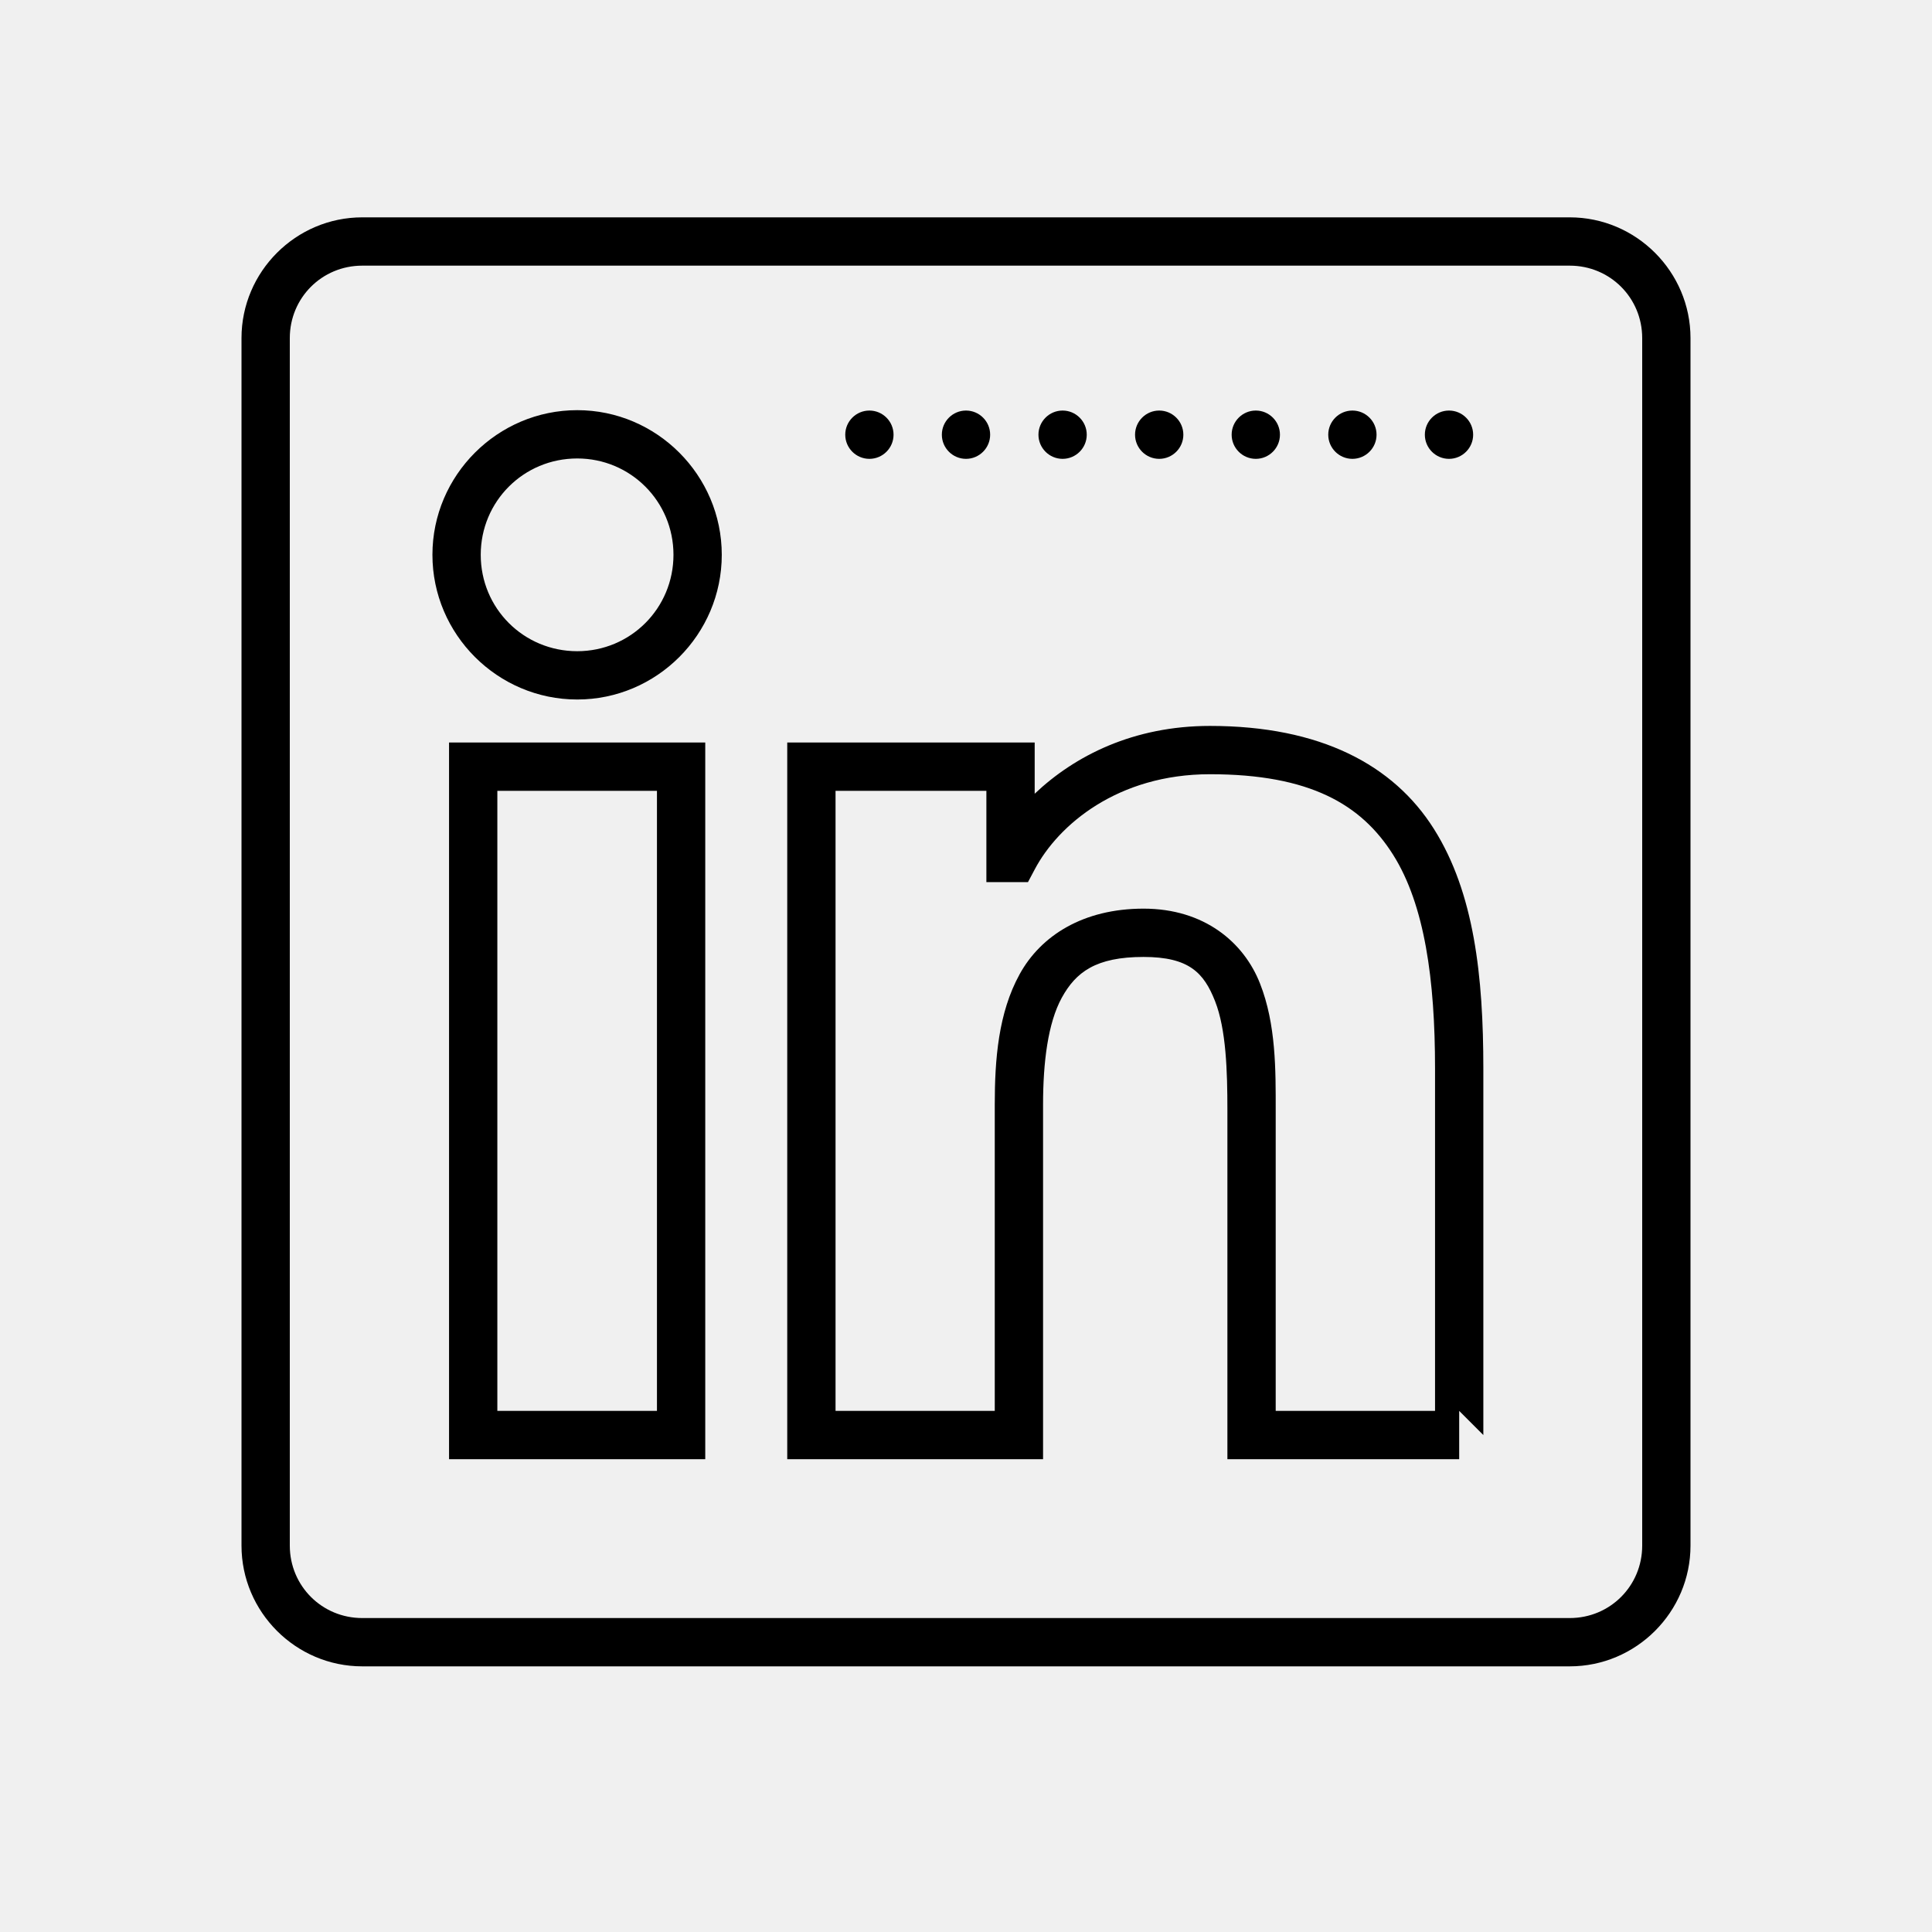
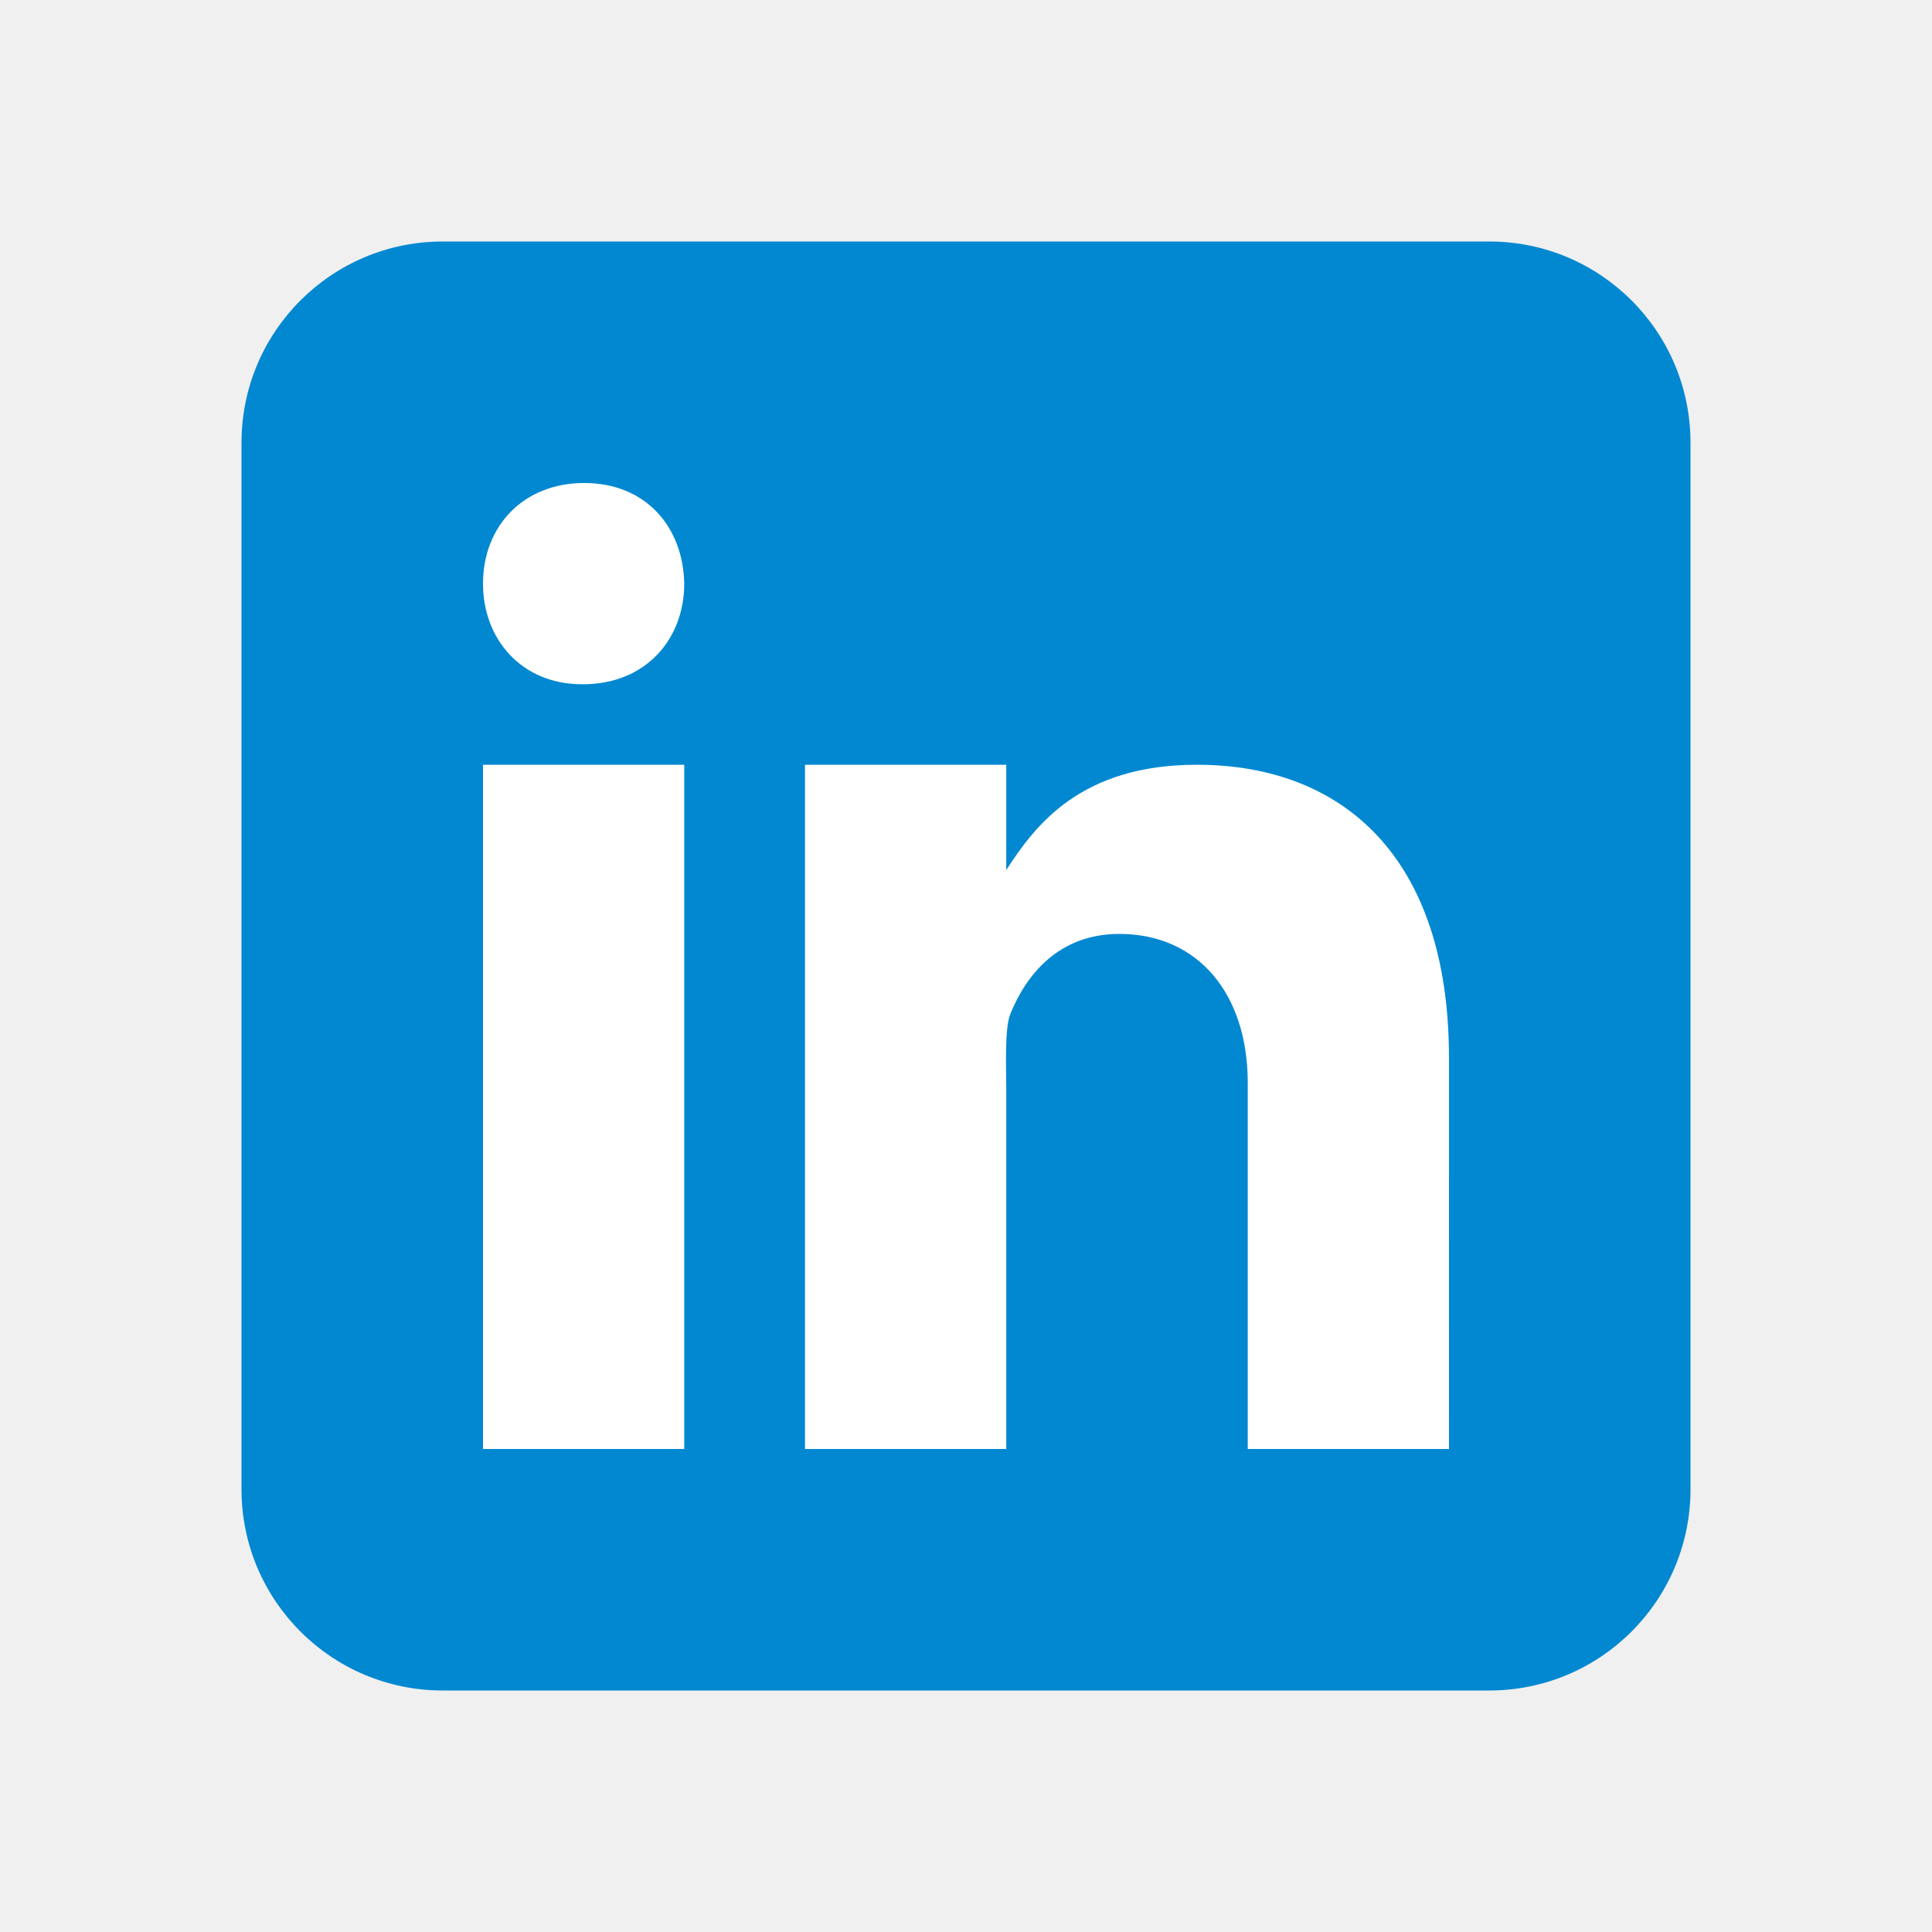
- <svg xmlns="http://www.w3.org/2000/svg" viewBox="0 0 80 80" width="50px" height="50px">
-   <path d="M 15 9 C 12.25 9 10 11.25 10 14 L 10 64 C 10 66.75 12.25 69 15 69 L 65 69 C 67.75 69 70 66.75 70 64 L 70 14 C 70 11.25 67.75 9 65 9 Z M 15 11 L 65 11 C 66.668 11 68 12.332 68 14 L 68 64 C 68 65.668 66.668 67 65 67 L 15 67 C 13.332 67 12 65.668 12 64 L 12 14 C 12 12.332 13.332 11 15 11 Z M 23.902 16.984 C 20.602 16.984 17.906 19.68 17.906 22.973 C 17.906 26.27 20.602 28.965 23.902 28.965 C 27.195 28.965 29.887 26.27 29.887 22.973 C 29.887 19.68 27.195 16.984 23.902 16.984 Z M 36 17 C 35.449 17 35 17.449 35 18 C 35 18.551 35.449 19 36 19 C 36.551 19 37 18.551 37 18 C 37 17.449 36.551 17 36 17 Z M 40 17 C 39.449 17 39 17.449 39 18 C 39 18.551 39.449 19 40 19 C 40.551 19 41 18.551 41 18 C 41 17.449 40.551 17 40 17 Z M 44 17 C 43.449 17 43 17.449 43 18 C 43 18.551 43.449 19 44 19 C 44.551 19 45 18.551 45 18 C 45 17.449 44.551 17 44 17 Z M 48 17 C 47.449 17 47 17.449 47 18 C 47 18.551 47.449 19 48 19 C 48.551 19 49 18.551 49 18 C 49 17.449 48.551 17 48 17 Z M 52 17 C 51.449 17 51 17.449 51 18 C 51 18.551 51.449 19 52 19 C 52.551 19 53 18.551 53 18 C 53 17.449 52.551 17 52 17 Z M 56 17 C 55.449 17 55 17.449 55 18 C 55 18.551 55.449 19 56 19 C 56.551 19 57 18.551 57 18 C 57 17.449 56.551 17 56 17 Z M 60 17 C 59.449 17 59 17.449 59 18 C 59 18.551 59.449 19 60 19 C 60.551 19 61 18.551 61 18 C 61 17.449 60.551 17 60 17 Z M 23.902 18.984 C 26.109 18.984 27.887 20.762 27.887 22.973 C 27.887 25.188 26.109 26.965 23.902 26.965 C 21.68 26.965 19.906 25.188 19.906 22.973 C 19.906 20.762 21.68 18.984 23.902 18.984 Z M 50.102 30.059 C 46.938 30.059 44.508 31.289 42.844 32.867 L 42.844 30.746 L 32.598 30.746 L 32.598 60.422 L 43.191 60.422 L 43.191 45.734 C 43.191 43.992 43.391 42.359 43.969 41.309 C 44.551 40.254 45.375 39.625 47.352 39.625 C 49.246 39.625 49.852 40.289 50.312 41.453 C 50.773 42.621 50.824 44.363 50.824 45.961 L 50.824 60.422 L 60.422 60.422 L 60.422 58.422 L 61.422 59.422 L 61.422 44.242 C 61.422 40.441 61.047 36.973 59.375 34.324 C 57.703 31.672 54.676 30.059 50.102 30.059 Z M 18.594 30.746 L 18.594 60.422 L 29.203 60.422 L 29.203 30.746 Z M 50.102 32.059 C 54.238 32.059 56.371 33.309 57.684 35.391 C 58.996 37.469 59.422 40.586 59.422 44.242 L 59.422 58.422 L 52.824 58.422 L 52.824 45.961 C 52.824 44.352 52.844 42.418 52.172 40.719 C 51.504 39.023 49.871 37.625 47.352 37.625 C 44.852 37.625 43.098 38.742 42.219 40.344 C 41.34 41.941 41.191 43.863 41.191 45.734 L 41.191 58.422 L 34.598 58.422 L 34.598 32.746 L 40.844 32.746 L 40.844 36.527 L 42.566 36.527 L 42.848 35.996 C 43.82 34.156 46.281 32.059 50.102 32.059 Z M 20.594 32.746 L 27.203 32.746 L 27.203 58.422 L 20.594 58.422 Z" />
+ <svg xmlns="http://www.w3.org/2000/svg" viewBox="0 0 48 48" width="48px" height="48px">
+   <path fill="#0288D1" d="M42,37c0,2.762-2.238,5-5,5H11c-2.761,0-5-2.238-5-5V11c0-2.762,2.239-5,5-5h26c2.762,0,5,2.238,5,5V37z" />
+   <path fill="#FFF" d="M12 19H17V36H12zM14.485 17h-.028C12.965 17 12 15.888 12 14.499 12 13.08 12.995 12 14.514 12c1.521 0 2.458 1.08 2.486 2.499C17 15.887 16.035 17 14.485 17zM36 36h-5v-9.099c0-2.198-1.225-3.698-3.192-3.698-1.501 0-2.313 1.012-2.707 1.99C24.957 25.543 25 26.511 25 27v9h-5V19h5v2.616C25.721 20.5 26.85 19 29.738 19c3.578 0 6.261 2.25 6.261 7.274L36 36 36 36z" />
</svg>
